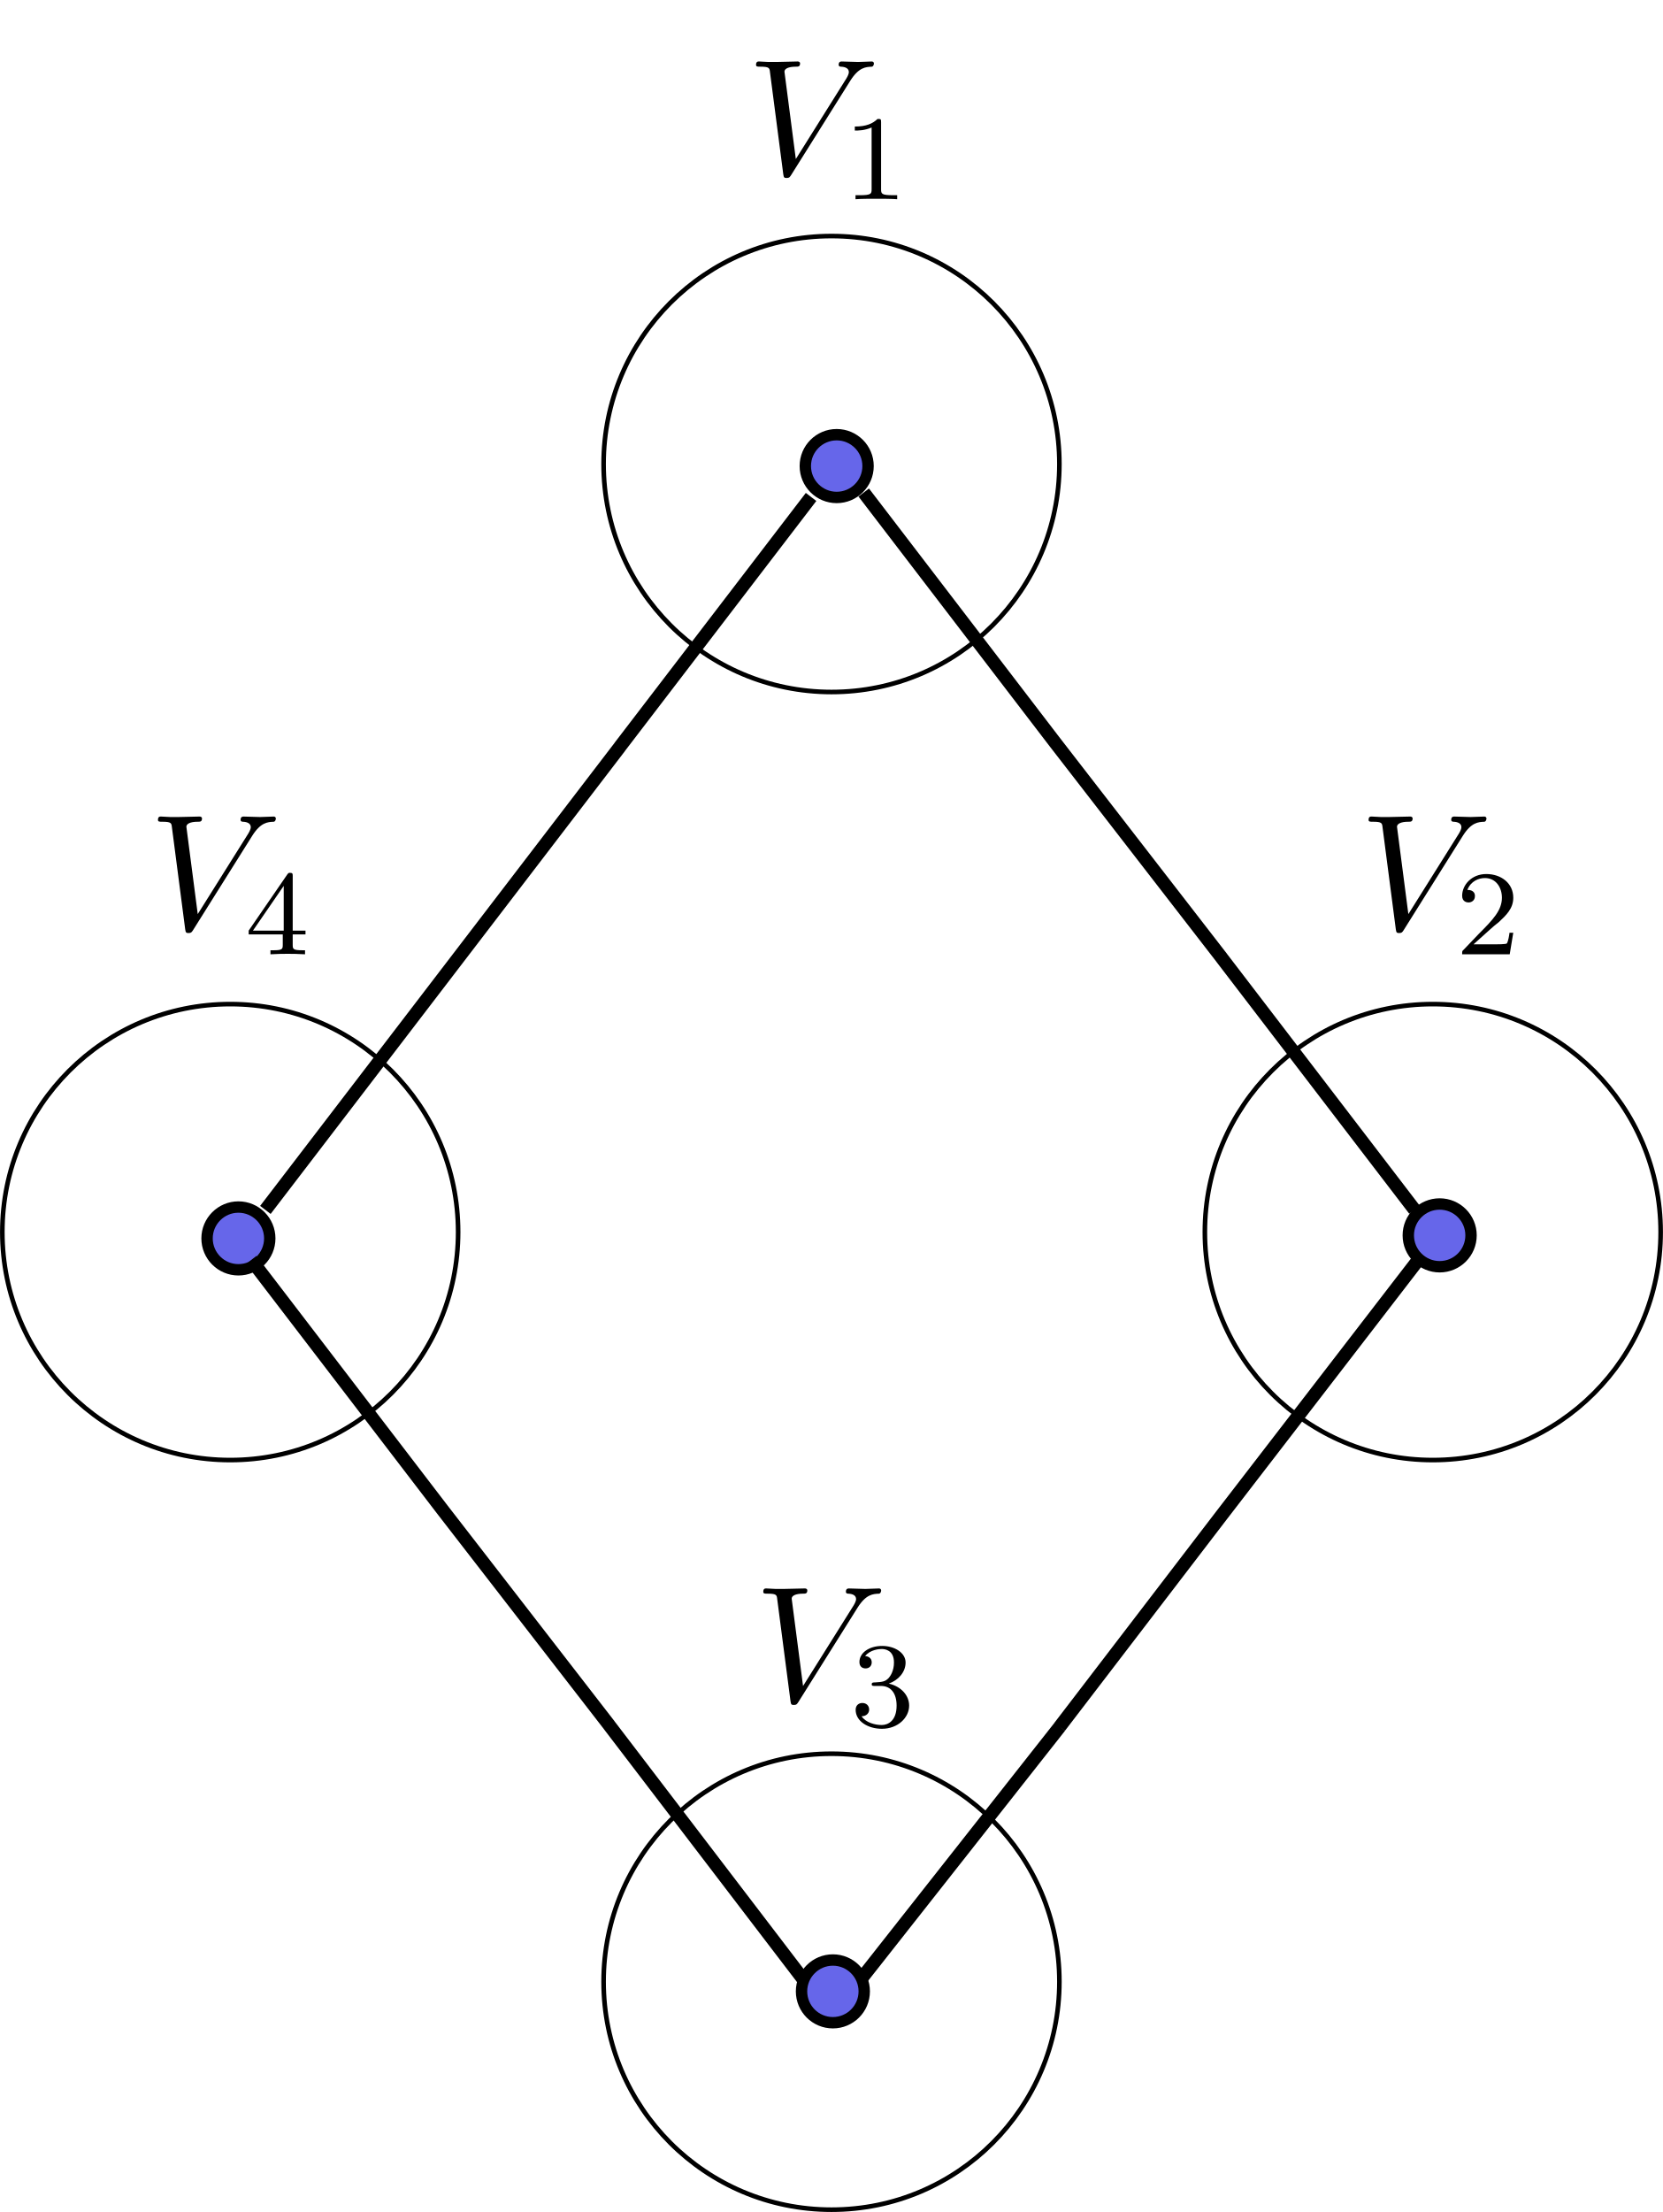
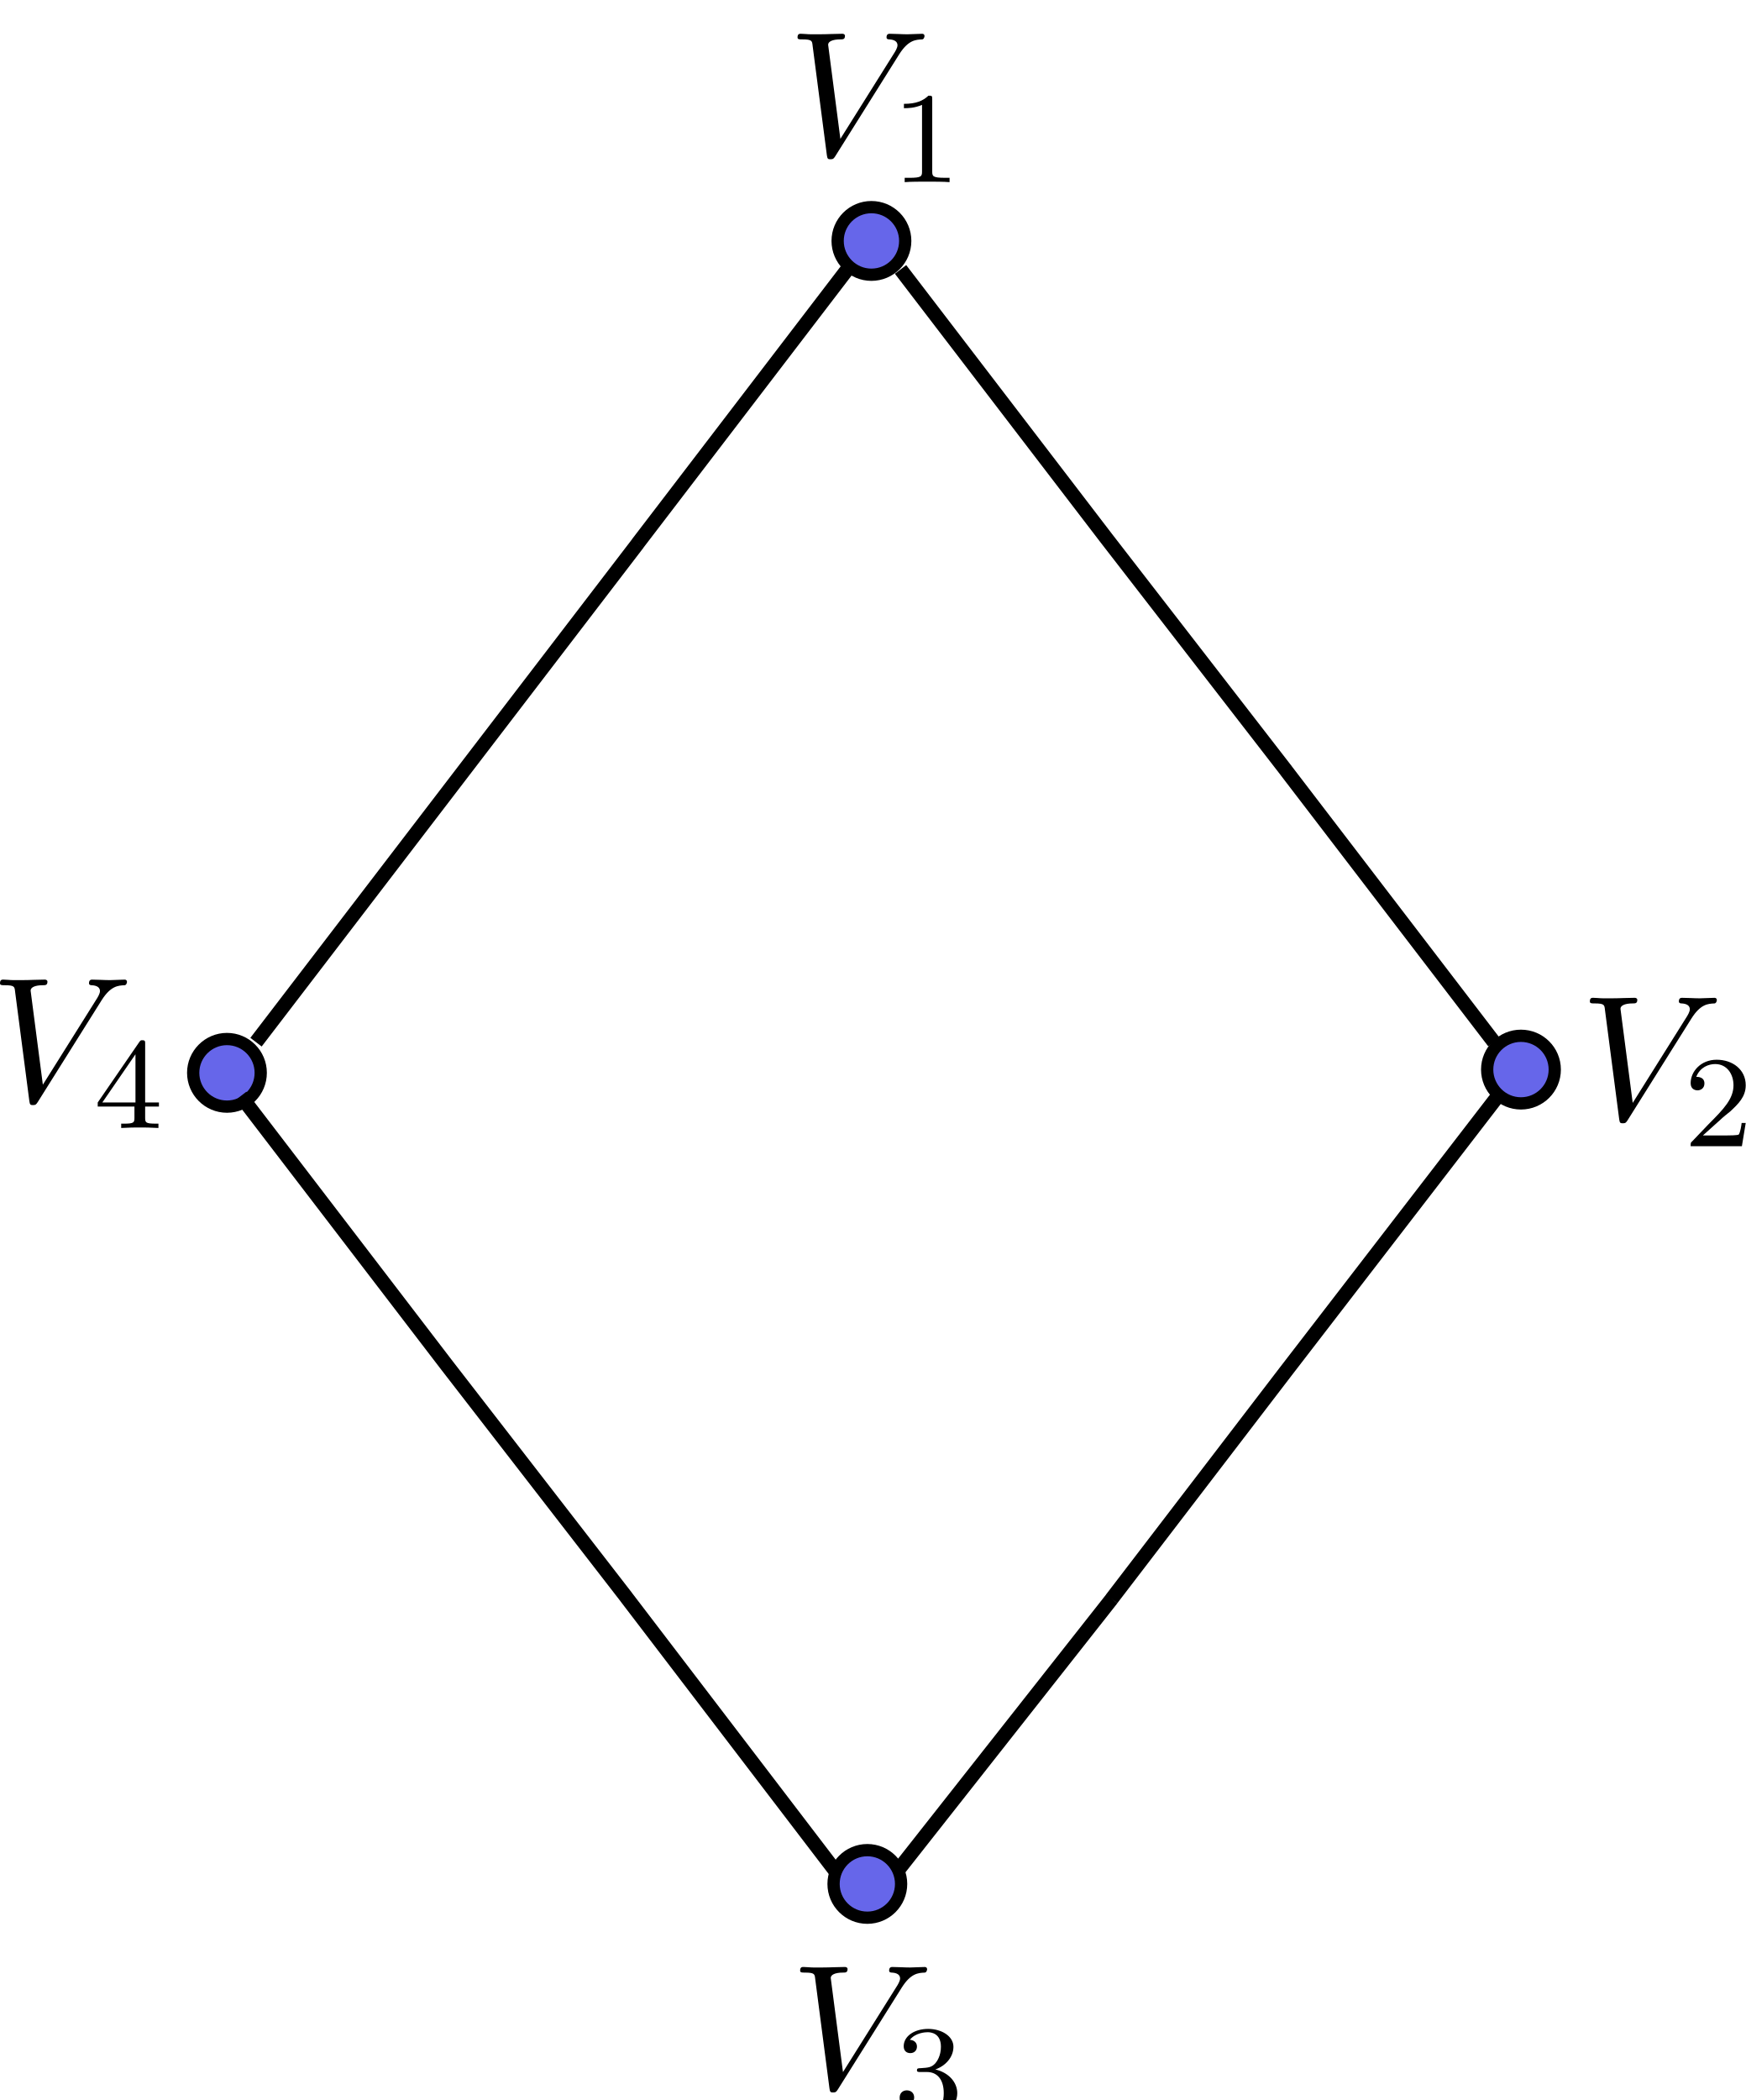
- <svg xmlns="http://www.w3.org/2000/svg" width="38.721mm" height="51.492mm" viewBox="0 0 38.721 51.492" version="1.1" id="svg1">
+ <svg xmlns="http://www.w3.org/2000/svg" width="37.735mm" height="45.383mm" viewBox="0 0 37.735 45.383" version="1.1" id="svg1">
  <defs id="defs1" />
-   <g id="layer1" transform="translate(-54.7687, -146.315)">
-     <path id="path2" d="m 79.436,157.117 c 0,2.931 -2.375,5.307 -5.306,5.307 -2.931,0 -5.307,-2.376 -5.307,-5.307 0,-2.931 2.376,-5.307 5.307,-5.307 2.931,0 5.306,2.376 5.306,5.307 z" style="fill:none;stroke:#000000;stroke-width:0.107;stroke-linecap:butt;stroke-linejoin:miter;stroke-miterlimit:4;stroke-dasharray:none;stroke-opacity:1" />
-     <path id="path12" d="m 74.981,157.164 c 0,0.404 -0.327,0.731 -0.731,0.731 -0.402,0 -0.73,-0.327 -0.73,-0.731 0,-0.404 0.328,-0.73 0.73,-0.73 0.404,0 0.731,0.327 0.731,0.73 z" style="fill:#6666ea;fill-opacity:1;fill-rule:nonzero;stroke:#000000;stroke-width:0.265;stroke-linecap:butt;stroke-linejoin:miter;stroke-miterlimit:4;stroke-dasharray:none;stroke-opacity:1" />
-     <path id="path13" d="m 74.892,192.671 c 0,0.404 -0.328,0.73 -0.73,0.73 -0.404,0 -0.73,-0.326 -0.73,-0.73 0,-0.402 0.326,-0.73 0.73,-0.73 0.403,0 0.73,0.328 0.73,0.73 z" style="fill:#6666ea;fill-opacity:1;fill-rule:nonzero;stroke:#000000;stroke-width:0.265;stroke-linecap:butt;stroke-linejoin:miter;stroke-miterlimit:4;stroke-dasharray:none;stroke-opacity:1" />
-     <path id="path15" d="m 61.05,175.143 c 0,0.404 -0.326,0.731 -0.73,0.731 -0.402,0 -0.73,-0.327 -0.73,-0.731 0,-0.402 0.328,-0.73 0.73,-0.73 0.404,0 0.73,0.328 0.73,0.73 z" style="fill:#6666ea;fill-opacity:1;fill-rule:nonzero;stroke:#000000;stroke-width:0.265;stroke-linecap:butt;stroke-linejoin:miter;stroke-miterlimit:4;stroke-dasharray:none;stroke-opacity:1" />
-     <path id="path12-8" d="m 89.021,175.072 c 0,0.404 -0.327,0.731 -0.731,0.731 -0.402,0 -0.73,-0.327 -0.73,-0.731 0,-0.404 0.328,-0.73 0.73,-0.73 0.404,0 0.731,0.327 0.731,0.73 z" style="fill:#6666ea;fill-opacity:1;fill-rule:nonzero;stroke:#000000;stroke-width:0.265;stroke-linecap:butt;stroke-linejoin:miter;stroke-miterlimit:4;stroke-dasharray:none;stroke-opacity:1" />
-     <path id="path2-0" d="m 65.436,174.996 c 0,2.931 -2.375,5.307 -5.306,5.307 -2.931,0 -5.307,-2.376 -5.307,-5.307 0,-2.931 2.376,-5.307 5.307,-5.307 2.931,0 5.306,2.376 5.306,5.307 z" style="fill:none;stroke:#000000;stroke-width:0.107;stroke-linecap:butt;stroke-linejoin:miter;stroke-miterlimit:4;stroke-dasharray:none;stroke-opacity:1" />
-     <path id="path2-3" d="m 79.436,192.446 c 0,2.931 -2.375,5.307 -5.306,5.307 -2.931,0 -5.307,-2.376 -5.307,-5.307 0,-2.931 2.376,-5.307 5.307,-5.307 2.931,0 5.306,2.376 5.306,5.307 z" style="fill:none;stroke:#000000;stroke-width:0.107;stroke-linecap:butt;stroke-linejoin:miter;stroke-miterlimit:4;stroke-dasharray:none;stroke-opacity:1" />
-     <path id="path2-7" d="m 93.436,174.996 c 0,2.931 -2.375,5.307 -5.306,5.307 -2.931,0 -5.307,-2.376 -5.307,-5.307 0,-2.931 2.376,-5.307 5.307,-5.307 2.931,0 5.306,2.376 5.306,5.307 z" style="fill:none;stroke:#000000;stroke-width:0.107;stroke-linecap:butt;stroke-linejoin:miter;stroke-miterlimit:4;stroke-dasharray:none;stroke-opacity:1" />
-     <path style="fill:#000000;stroke:#000000;stroke-width:0.308;stroke-dasharray:none;stroke-dashoffset:0;stroke-opacity:1" d="m 69.201,163.699 4.453,-5.816 m -12.706,16.597 4.489,-5.863 3.765,-4.917" id="path1" />
-     <path style="fill:#000000;stroke:#000000;stroke-width:0.308;stroke-dasharray:none;stroke-dashoffset:0;stroke-opacity:1" d="m 87.705,174.476 -4.489,-5.863 m -8.336,-10.833 4.453,5.816 3.884,5.017" id="path1-1" />
-     <path style="fill:#000000;stroke:#000000;stroke-width:0.308;stroke-dasharray:none;stroke-dashoffset:0;stroke-opacity:1" d="m 73.463,192.38 -4.508,-5.903 m -8.336,-10.833 4.453,5.816 3.884,5.017" id="path1-1-7" />
-     <path style="fill:#000000;stroke:#000000;stroke-width:0.308;stroke-dasharray:none;stroke-dashoffset:0;stroke-opacity:1" d="m 74.857,192.335 4.588,-5.824 m 8.336,-10.853 -4.572,5.935 -3.765,4.917" id="path1-3" />
-     <g transform="translate(72.37252,147.7463)" id="g1">
+   <g id="layer1" transform="translate(-68.90819,-153.9656)">
+     <path id="path12" d="m 88.475,159.172 c 0,0.404 -0.327,0.731 -0.731,0.731 -0.402,0 -0.73,-0.327 -0.73,-0.731 0,-0.404 0.328,-0.73 0.73,-0.73 0.404,0 0.731,0.327 0.731,0.73 z" style="fill:#6666ea;fill-opacity:1;fill-rule:nonzero;stroke:#000000;stroke-width:0.265;stroke-linecap:butt;stroke-linejoin:miter;stroke-miterlimit:4;stroke-dasharray:none;stroke-opacity:1" />
+     <path id="path13" d="m 88.386,194.679 c 0,0.404 -0.328,0.73 -0.73,0.73 -0.404,0 -0.73,-0.326 -0.73,-0.73 0,-0.402 0.326,-0.73 0.73,-0.73 0.403,0 0.73,0.328 0.73,0.73 z" style="fill:#6666ea;fill-opacity:1;fill-rule:nonzero;stroke:#000000;stroke-width:0.265;stroke-linecap:butt;stroke-linejoin:miter;stroke-miterlimit:4;stroke-dasharray:none;stroke-opacity:1" />
+     <path id="path15" d="m 74.544,177.15 c 0,0.404 -0.326,0.731 -0.73,0.731 -0.402,0 -0.73,-0.327 -0.73,-0.731 0,-0.402 0.328,-0.73 0.73,-0.73 0.404,0 0.73,0.328 0.73,0.73 z" style="fill:#6666ea;fill-opacity:1;fill-rule:nonzero;stroke:#000000;stroke-width:0.265;stroke-linecap:butt;stroke-linejoin:miter;stroke-miterlimit:4;stroke-dasharray:none;stroke-opacity:1" />
+     <path id="path12-8" d="m 102.515,177.08 c 0,0.404 -0.327,0.731 -0.731,0.731 -0.402,0 -0.73,-0.327 -0.73,-0.731 0,-0.404 0.328,-0.73 0.73,-0.73 0.404,0 0.731,0.327 0.731,0.73 z" style="fill:#6666ea;fill-opacity:1;fill-rule:nonzero;stroke:#000000;stroke-width:0.265;stroke-linecap:butt;stroke-linejoin:miter;stroke-miterlimit:4;stroke-dasharray:none;stroke-opacity:1" />
+     <path style="fill:#000000;stroke:#000000;stroke-width:0.308;stroke-dasharray:none;stroke-dashoffset:0;stroke-opacity:1" d="m 82.695,165.707 4.621,-6.041 m -12.874,16.822 4.489,-5.863 3.765,-4.917" id="path1" />
+     <path style="fill:#000000;stroke:#000000;stroke-width:0.308;stroke-dasharray:none;stroke-dashoffset:0;stroke-opacity:1" d="m 101.199,176.484 -4.489,-5.863 m -8.336,-10.833 4.453,5.816 3.884,5.017" id="path1-1" />
+     <path style="fill:#000000;stroke:#000000;stroke-width:0.308;stroke-dasharray:none;stroke-dashoffset:0;stroke-opacity:1" d="m 86.956,194.388 -4.508,-5.903 m -8.336,-10.833 4.453,5.816 3.884,5.017" id="path1-1-7" />
+     <path style="fill:#000000;stroke:#000000;stroke-width:0.308;stroke-dasharray:none;stroke-dashoffset:0;stroke-opacity:1" d="m 88.351,194.343 4.588,-5.824 m 8.336,-10.853 -4.572,5.935 -3.765,4.917" id="path1-3" />
+     <g transform="translate(86.14704,154.6956)" id="g2">
      <g fill="#000000" fill-opacity="1" id="g3" transform="matrix(0.352778,0,0,0.352778,-0.91806,-0.703395)">
        <g id="use2" transform="translate(1.993,9.447)">
          <path d="M 6.844,-6.203 C 7.391,-7.062 7.844,-7.094 8.25,-7.109 8.375,-7.125 8.391,-7.312 8.391,-7.312 c 0,-0.094 -0.062,-0.141 -0.141,-0.141 -0.281,0 -0.609,0.031 -0.906,0.031 -0.359,0 -0.719,-0.031 -1.078,-0.031 -0.062,0 -0.203,0 -0.203,0.219 0,0.109 0.094,0.125 0.172,0.125 0.297,0.016 0.5,0.125 0.5,0.359 0,0.156 -0.156,0.406 -0.156,0.406 l -3.344,5.328 -0.75,-5.766 c 0,-0.188 0.25,-0.328 0.75,-0.328 0.156,0 0.281,0 0.281,-0.219 0,-0.094 -0.094,-0.125 -0.156,-0.125 -0.438,0 -0.906,0.031 -1.359,0.031 -0.188,0 -0.391,0 -0.594,0 -0.203,0 -0.406,-0.031 -0.594,-0.031 -0.078,0 -0.203,0 -0.203,0.219 0,0.125 0.094,0.125 0.281,0.125 0.609,0 0.609,0.094 0.641,0.375 l 0.875,6.719 c 0.031,0.219 0.062,0.25 0.219,0.25 0.172,0 0.203,-0.047 0.297,-0.188 z m 0,0" id="path4" />
        </g>
      </g>
      <g fill="#000000" fill-opacity="1" id="g4" transform="matrix(0.352778,0,0,0.352778,-0.91806,-0.703395)">
        <g id="use3" transform="translate(8.356,11.083)">
          <path d="m 2.5,-5.078 c 0,-0.219 -0.016,-0.219 -0.234,-0.219 -0.328,0.312 -0.75,0.5 -1.5,0.5 v 0.266 c 0.219,0 0.641,0 1.109,-0.203 v 4.078 c 0,0.297 -0.031,0.391 -0.781,0.391 H 0.812 V 0 c 0.328,-0.031 1.016,-0.031 1.375,-0.031 0.359,0 1.047,0 1.375,0.031 V -0.266 H 3.281 c -0.75,0 -0.781,-0.094 -0.781,-0.391 z m 0,0" id="path5" />
        </g>
      </g>
    </g>
-     <g transform="translate(86.63528,165.323)" id="g9">
+     <g transform="translate(103.2736,175.5292)" id="g9">
      <g fill="#000000" fill-opacity="1" id="g6" transform="matrix(0.352778,0,0,0.352778,-0.91806,-0.703395)">
        <g id="g5" transform="translate(1.993,9.447)">
          <path d="M 6.844,-6.203 C 7.391,-7.062 7.844,-7.094 8.25,-7.109 8.375,-7.125 8.391,-7.312 8.391,-7.312 c 0,-0.094 -0.062,-0.141 -0.141,-0.141 -0.281,0 -0.609,0.031 -0.906,0.031 -0.359,0 -0.719,-0.031 -1.078,-0.031 -0.062,0 -0.203,0 -0.203,0.219 0,0.109 0.094,0.125 0.172,0.125 0.297,0.016 0.5,0.125 0.5,0.359 0,0.156 -0.156,0.406 -0.156,0.406 l -3.344,5.328 -0.75,-5.766 c 0,-0.188 0.25,-0.328 0.75,-0.328 0.156,0 0.281,0 0.281,-0.219 0,-0.094 -0.094,-0.125 -0.156,-0.125 -0.438,0 -0.906,0.031 -1.359,0.031 -0.188,0 -0.391,0 -0.594,0 -0.203,0 -0.406,-0.031 -0.594,-0.031 -0.078,0 -0.203,0 -0.203,0.219 0,0.125 0.094,0.125 0.281,0.125 0.609,0 0.609,0.094 0.641,0.375 l 0.875,6.719 c 0.031,0.219 0.062,0.25 0.219,0.25 0.172,0 0.203,-0.047 0.297,-0.188 z m 0,0" id="path3" />
        </g>
      </g>
      <g fill="#000000" fill-opacity="1" id="g8" transform="matrix(0.352778,0,0,0.352778,-0.91806,-0.703395)">
        <g id="g7" transform="translate(8.356,11.083)">
          <path d="m 2.25,-1.625 c 0.125,-0.125 0.453,-0.391 0.594,-0.5 0.484,-0.453 0.953,-0.891 0.953,-1.609 0,-0.953 -0.797,-1.562 -1.781,-1.562 -0.969,0 -1.594,0.719 -1.594,1.438 0,0.391 0.312,0.438 0.422,0.438 0.172,0 0.422,-0.109 0.422,-0.422 0,-0.406 -0.406,-0.406 -0.5,-0.406 C 1,-4.844 1.531,-5.031 1.922,-5.031 c 0.734,0 1.125,0.625 1.125,1.297 0,0.828 -0.578,1.438 -1.531,2.391 l -1,1.047 C 0.422,-0.219 0.422,-0.203 0.422,0 H 3.562 l 0.234,-1.422 h -0.25 C 3.531,-1.266 3.469,-0.875 3.375,-0.719 c -0.047,0.062 -0.656,0.062 -0.781,0.062 H 1.172 Z m 0,0" id="path6" />
        </g>
      </g>
    </g>
-     <g transform="translate(72.54098,183.2919)" id="g14">
+     <g transform="translate(86.20319,196.4741)" id="g14">
      <g fill="#000000" fill-opacity="1" id="g11" transform="matrix(0.352778,0,0,0.352778,-0.91806,-0.703395)">
        <g id="g10" transform="translate(1.993,9.447)">
          <path d="M 6.844,-6.203 C 7.391,-7.062 7.844,-7.094 8.25,-7.109 8.375,-7.125 8.391,-7.312 8.391,-7.312 c 0,-0.094 -0.062,-0.141 -0.141,-0.141 -0.281,0 -0.609,0.031 -0.906,0.031 -0.359,0 -0.719,-0.031 -1.078,-0.031 -0.062,0 -0.203,0 -0.203,0.219 0,0.109 0.094,0.125 0.172,0.125 0.297,0.016 0.5,0.125 0.5,0.359 0,0.156 -0.156,0.406 -0.156,0.406 l -3.344,5.328 -0.75,-5.766 c 0,-0.188 0.25,-0.328 0.75,-0.328 0.156,0 0.281,0 0.281,-0.219 0,-0.094 -0.094,-0.125 -0.156,-0.125 -0.438,0 -0.906,0.031 -1.359,0.031 -0.188,0 -0.391,0 -0.594,0 -0.203,0 -0.406,-0.031 -0.594,-0.031 -0.078,0 -0.203,0 -0.203,0.219 0,0.125 0.094,0.125 0.281,0.125 0.609,0 0.609,0.094 0.641,0.375 l 0.875,6.719 c 0.031,0.219 0.062,0.25 0.219,0.25 0.172,0 0.203,-0.047 0.297,-0.188 z m 0,0" id="path9" />
        </g>
      </g>
      <g fill="#000000" fill-opacity="1" id="g13" transform="matrix(0.352778,0,0,0.352778,-0.91806,-0.703395)">
        <g id="g12" transform="translate(8.356,11.083)">
          <path d="m 2.016,-2.656 c 0.625,0 1.031,0.453 1.031,1.297 0,1 -0.562,1.281 -0.984,1.281 -0.438,0 -1.047,-0.156 -1.328,-0.578 0.297,0 0.5,-0.188 0.5,-0.438 0,-0.266 -0.188,-0.438 -0.453,-0.438 -0.203,0 -0.438,0.125 -0.438,0.453 0,0.75 0.812,1.25 1.734,1.25 C 3.125,0.172 3.875,-0.562 3.875,-1.359 3.875,-2.031 3.344,-2.625 2.531,-2.812 c 0.625,-0.219 1.109,-0.75 1.109,-1.391 0,-0.641 -0.719,-1.094 -1.547,-1.094 -0.859,0 -1.5,0.453 -1.5,1.062 0,0.297 0.188,0.422 0.406,0.422 0.25,0 0.406,-0.172 0.406,-0.406 0,-0.297 -0.266,-0.406 -0.438,-0.406 0.344,-0.438 0.953,-0.469 1.094,-0.469 0.203,0 0.812,0.062 0.812,0.891 0,0.547 -0.234,0.891 -0.344,1.016 -0.234,0.25 -0.422,0.266 -0.906,0.297 -0.156,0 -0.219,0.016 -0.219,0.125 0,0.109 0.078,0.109 0.219,0.109 z m 0,0" id="path11" />
        </g>
      </g>
    </g>
-     <g transform="translate(58.44668,165.323)" id="g19">
+     <g transform="translate(68.90819,175.1361)" id="g19">
      <g fill="#000000" fill-opacity="1" id="g16" transform="matrix(0.352778,0,0,0.352778,-0.91806,-0.703395)">
        <g id="g15" transform="translate(1.993,9.447)">
          <path d="M 6.844,-6.203 C 7.391,-7.062 7.844,-7.094 8.25,-7.109 8.375,-7.125 8.391,-7.312 8.391,-7.312 c 0,-0.094 -0.062,-0.141 -0.141,-0.141 -0.281,0 -0.609,0.031 -0.906,0.031 -0.359,0 -0.719,-0.031 -1.078,-0.031 -0.062,0 -0.203,0 -0.203,0.219 0,0.109 0.094,0.125 0.172,0.125 0.297,0.016 0.5,0.125 0.5,0.359 0,0.156 -0.156,0.406 -0.156,0.406 l -3.344,5.328 -0.75,-5.766 c 0,-0.188 0.25,-0.328 0.75,-0.328 0.156,0 0.281,0 0.281,-0.219 0,-0.094 -0.094,-0.125 -0.156,-0.125 -0.438,0 -0.906,0.031 -1.359,0.031 -0.188,0 -0.391,0 -0.594,0 -0.203,0 -0.406,-0.031 -0.594,-0.031 -0.078,0 -0.203,0 -0.203,0.219 0,0.125 0.094,0.125 0.281,0.125 0.609,0 0.609,0.094 0.641,0.375 l 0.875,6.719 c 0.031,0.219 0.062,0.25 0.219,0.25 0.172,0 0.203,-0.047 0.297,-0.188 z m 0,0" id="path14" />
        </g>
      </g>
      <g fill="#000000" fill-opacity="1" id="g18" transform="matrix(0.352778,0,0,0.352778,-0.91806,-0.703395)">
        <g id="g17" transform="translate(8.356,11.083)">
          <path d="m 3.141,-5.156 c 0,-0.156 0,-0.219 -0.172,-0.219 -0.094,0 -0.109,0 -0.188,0.109 L 0.234,-1.562 v 0.25 h 2.25 v 0.672 c 0,0.297 -0.016,0.375 -0.641,0.375 H 1.672 V 0 c 0.672,-0.031 0.688,-0.031 1.141,-0.031 0.453,0 0.469,0 1.141,0.031 V -0.266 H 3.781 c -0.625,0 -0.641,-0.078 -0.641,-0.375 V -1.312 h 0.844 v -0.25 h -0.844 z m -0.594,0.641 V -1.562 h -2.031 z m 0,0" id="path16" />
        </g>
      </g>
    </g>
  </g>
</svg>
